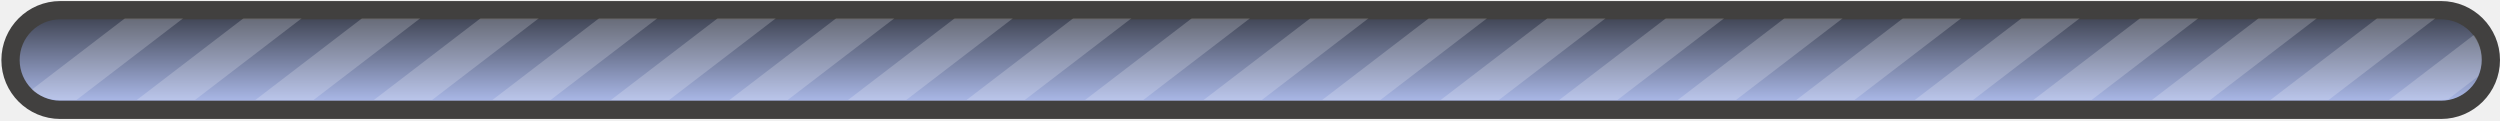
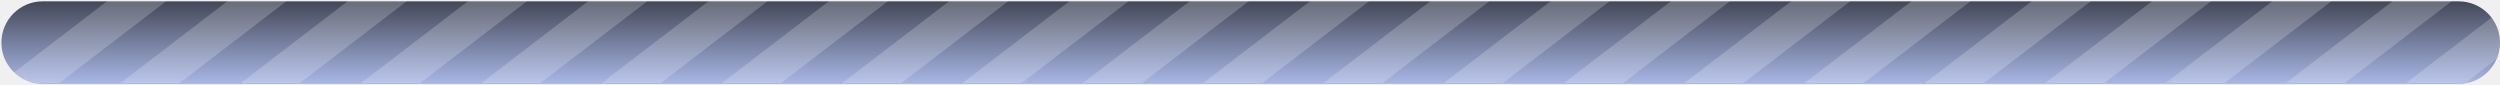
- <svg xmlns="http://www.w3.org/2000/svg" width="958" height="46" viewBox="0 0 958 46" fill="none">
-   <rect x="4.031" y="3.904" width="950.465" height="38.182" rx="19.091" fill="url(#paint0_linear_578_1701)" stroke="#41403F" stroke-width="7" />
-   <mask id="mask0_578_1701" style="mask-type:alpha" maskUnits="userSpaceOnUse" x="7" y="7" width="944" height="32">
-     <rect x="7" y="7" width="944" height="31.311" rx="15.656" fill="white" />
+ <svg xmlns="http://www.w3.org/2000/svg" width="944" height="32" viewBox="0 0 944 32" fill="none">
+   <rect x="0.531" y="0.508" width="943.465" height="31.182" rx="15.591" fill="url(#paint0_linear_848_1900)" />
+   <mask id="mask0_848_1900" style="mask-type:alpha" maskUnits="userSpaceOnUse" x="0" y="0" width="944" height="32">
+     <rect y="0.104" width="944" height="31.311" rx="15.656" fill="white" />
  </mask>
-   <g mask="url(#mask0_578_1701)">
-     <path d="M47.892 7H70.197L29.305 38.312H7L47.892 7Z" fill="white" fill-opacity="0.2" />
-     <path d="M93.314 7H115.619L74.727 38.312H52.422L93.314 7Z" fill="white" fill-opacity="0.2" />
-     <path d="M138.742 7H161.046L120.154 38.312H97.85L138.742 7Z" fill="white" fill-opacity="0.2" />
-     <path d="M184.16 7H206.464L165.572 38.312H143.268L184.16 7Z" fill="white" fill-opacity="0.2" />
-     <path d="M229.581 7H251.886L210.994 38.312H188.689L229.581 7Z" fill="white" fill-opacity="0.2" />
-     <path d="M275.009 7H297.314L256.422 38.312H234.117L275.009 7Z" fill="white" fill-opacity="0.2" />
-     <path d="M320.431 7H342.736L301.844 38.312H279.539L320.431 7Z" fill="white" fill-opacity="0.2" />
-     <path d="M365.857 7H388.161L347.27 38.312H324.965L365.857 7Z" fill="white" fill-opacity="0.2" />
-     <path d="M411.275 7H433.579L392.688 38.312H370.383L411.275 7Z" fill="white" fill-opacity="0.2" />
-     <path d="M456.699 7H479.003L438.111 38.312H415.807L456.699 7Z" fill="white" fill-opacity="0.2" />
-     <path d="M502.12 7H524.425L483.533 38.312H461.229L502.12 7Z" fill="white" fill-opacity="0.2" />
-     <path d="M547.542 7H569.847L528.955 38.312H506.65L547.542 7Z" fill="white" fill-opacity="0.2" />
-     <path d="M592.962 7H615.267L574.375 38.312H552.07L592.962 7Z" fill="white" fill-opacity="0.2" />
-     <path d="M638.388 7H660.693L619.801 38.312H597.496L638.388 7Z" fill="white" fill-opacity="0.2" />
-     <path d="M683.812 7H706.117L665.225 38.312H642.92L683.812 7Z" fill="white" fill-opacity="0.2" />
-     <path d="M729.23 7H751.535L710.643 38.312H688.338L729.23 7Z" fill="white" fill-opacity="0.2" />
-     <path d="M774.656 7H796.96L756.068 38.312H733.764L774.656 7Z" fill="white" fill-opacity="0.2" />
-     <path d="M820.074 7H842.378L801.486 38.312H779.182L820.074 7Z" fill="white" fill-opacity="0.2" />
-     <path d="M865.503 7H887.808L846.916 38.312H824.611L865.503 7Z" fill="white" fill-opacity="0.2" />
-     <path d="M910.923 7H933.228L892.336 38.312H870.031L910.923 7Z" fill="white" fill-opacity="0.2" />
-     <path d="M956.345 7H978.65L937.758 38.312H915.453L956.345 7Z" fill="white" fill-opacity="0.2" />
+   <g mask="url(#mask0_848_1900)">
+     <path d="M40.892 0.104H63.197L22.305 31.416H0L40.892 0.104Z" fill="white" fill-opacity="0.2" />
+     <path d="M86.314 0.104H108.619L67.727 31.416H45.422L86.314 0.104Z" fill="white" fill-opacity="0.2" />
+     <path d="M131.742 0.104H154.046L113.154 31.416H90.85L131.742 0.104Z" fill="white" fill-opacity="0.2" />
+     <path d="M177.16 0.104H199.464L158.572 31.416H136.268L177.16 0.104Z" fill="white" fill-opacity="0.2" />
+     <path d="M222.581 0.104H244.886L203.994 31.416H181.689L222.581 0.104Z" fill="white" fill-opacity="0.2" />
+     <path d="M268.009 0.104H290.314L249.422 31.416H227.117L268.009 0.104Z" fill="white" fill-opacity="0.2" />
+     <path d="M313.431 0.104H335.736L294.844 31.416H272.539L313.431 0.104Z" fill="white" fill-opacity="0.2" />
+     <path d="M358.857 0.104H381.162L340.27 31.416H317.965L358.857 0.104Z" fill="white" fill-opacity="0.2" />
+     <path d="M404.275 0.104H426.579L385.688 31.416H363.383L404.275 0.104Z" fill="white" fill-opacity="0.2" />
+     <path d="M449.699 0.104H472.003L431.111 31.416H408.807L449.699 0.104Z" fill="white" fill-opacity="0.2" />
+     <path d="M495.12 0.104H517.425L476.533 31.416H454.229L495.12 0.104Z" fill="white" fill-opacity="0.2" />
+     <path d="M540.542 0.104H562.847L521.955 31.416H499.65L540.542 0.104Z" fill="white" fill-opacity="0.2" />
+     <path d="M585.962 0.104H608.267L567.375 31.416H545.07L585.962 0.104Z" fill="white" fill-opacity="0.2" />
+     <path d="M631.388 0.104H653.693L612.801 31.416H590.496L631.388 0.104Z" fill="white" fill-opacity="0.2" />
+     <path d="M676.812 0.104H699.117L658.225 31.416H635.92L676.812 0.104Z" fill="white" fill-opacity="0.2" />
+     <path d="M722.23 0.104H744.535L703.643 31.416H681.338L722.23 0.104Z" fill="white" fill-opacity="0.2" />
+     <path d="M767.656 0.104H789.96L749.068 31.416H726.764L767.656 0.104Z" fill="white" fill-opacity="0.2" />
+     <path d="M813.074 0.104H835.378L794.486 31.416H772.182L813.074 0.104Z" fill="white" fill-opacity="0.2" />
+     <path d="M858.503 0.104H880.808L839.916 31.416H817.611L858.503 0.104Z" fill="white" fill-opacity="0.2" />
+     <path d="M903.923 0.104H926.228L885.336 31.416H863.031L903.923 0.104Z" fill="white" fill-opacity="0.2" />
+     <path d="M949.345 0.104H971.65L930.758 31.416H908.453L949.345 0.104Z" fill="white" fill-opacity="0.2" />
  </g>
  <defs>
-     <linearGradient id="paint0_linear_578_1701" x1="479.264" y1="7.404" x2="479.264" y2="38.586" gradientUnits="userSpaceOnUse">
+     <linearGradient id="paint0_linear_848_1900" x1="472.264" y1="0.508" x2="472.264" y2="31.69" gradientUnits="userSpaceOnUse">
      <stop stop-color="#434858" />
      <stop offset="1" stop-color="#A9B7E6" />
    </linearGradient>
  </defs>
</svg>
